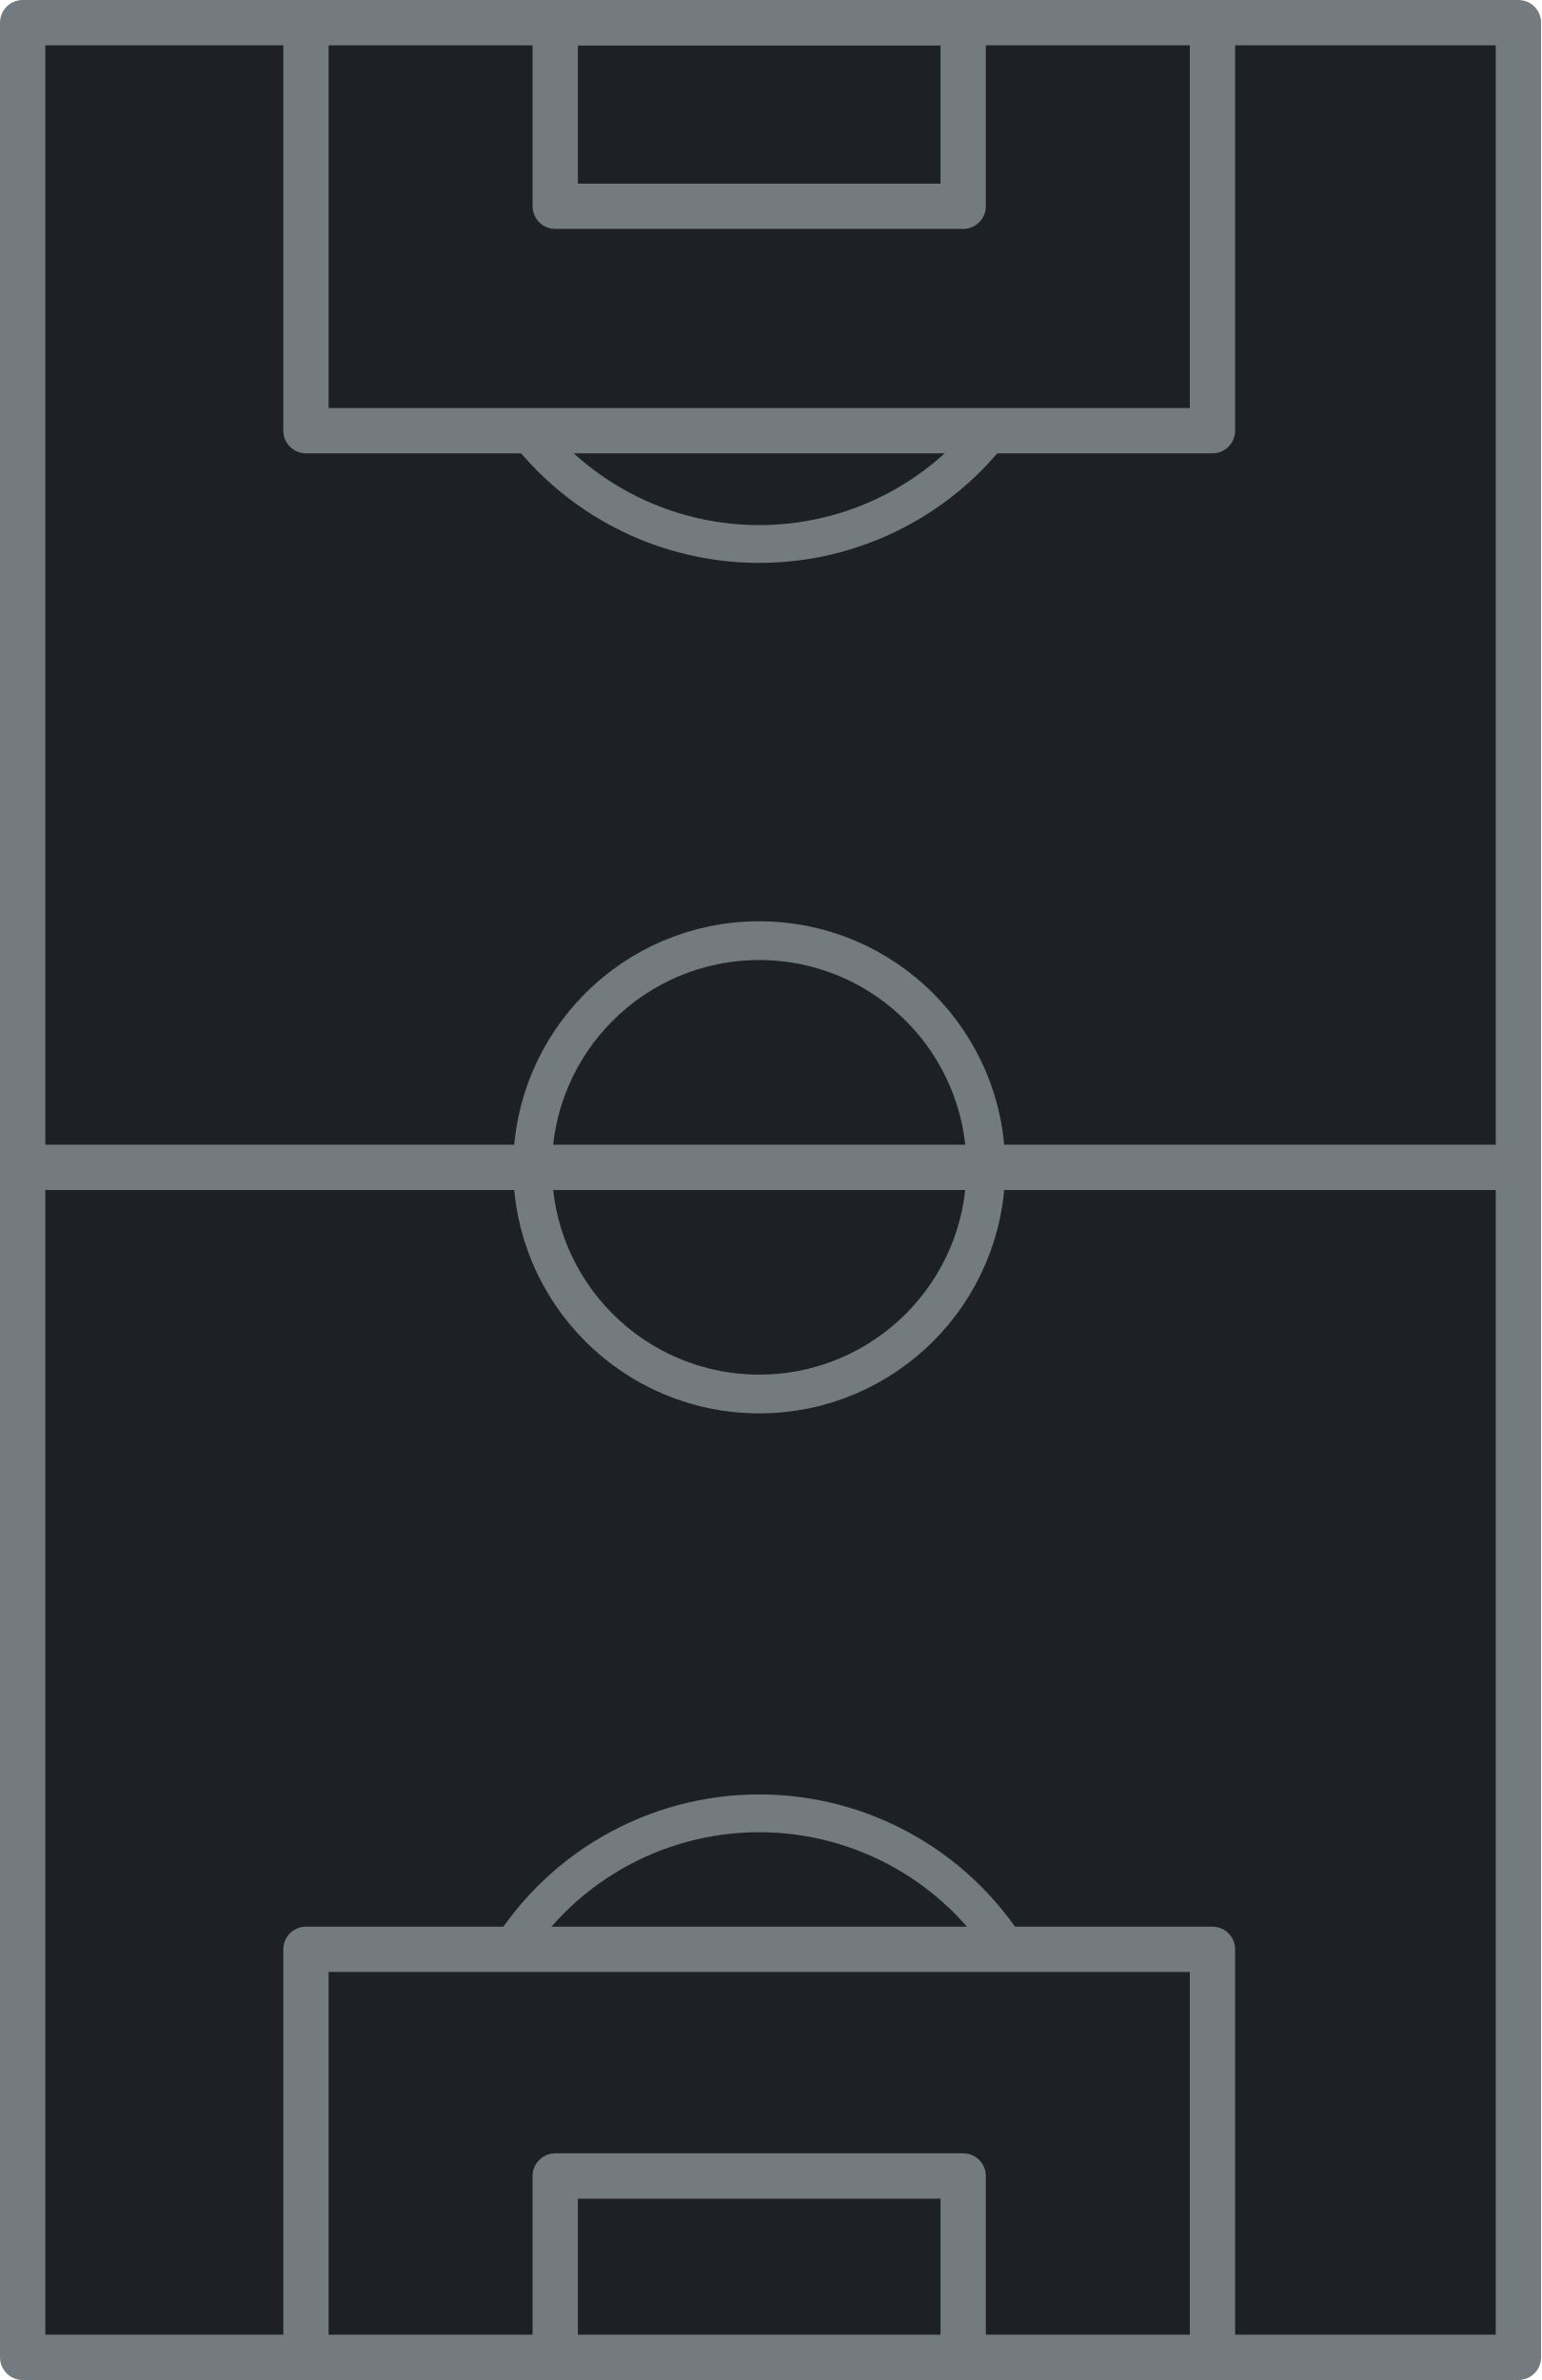
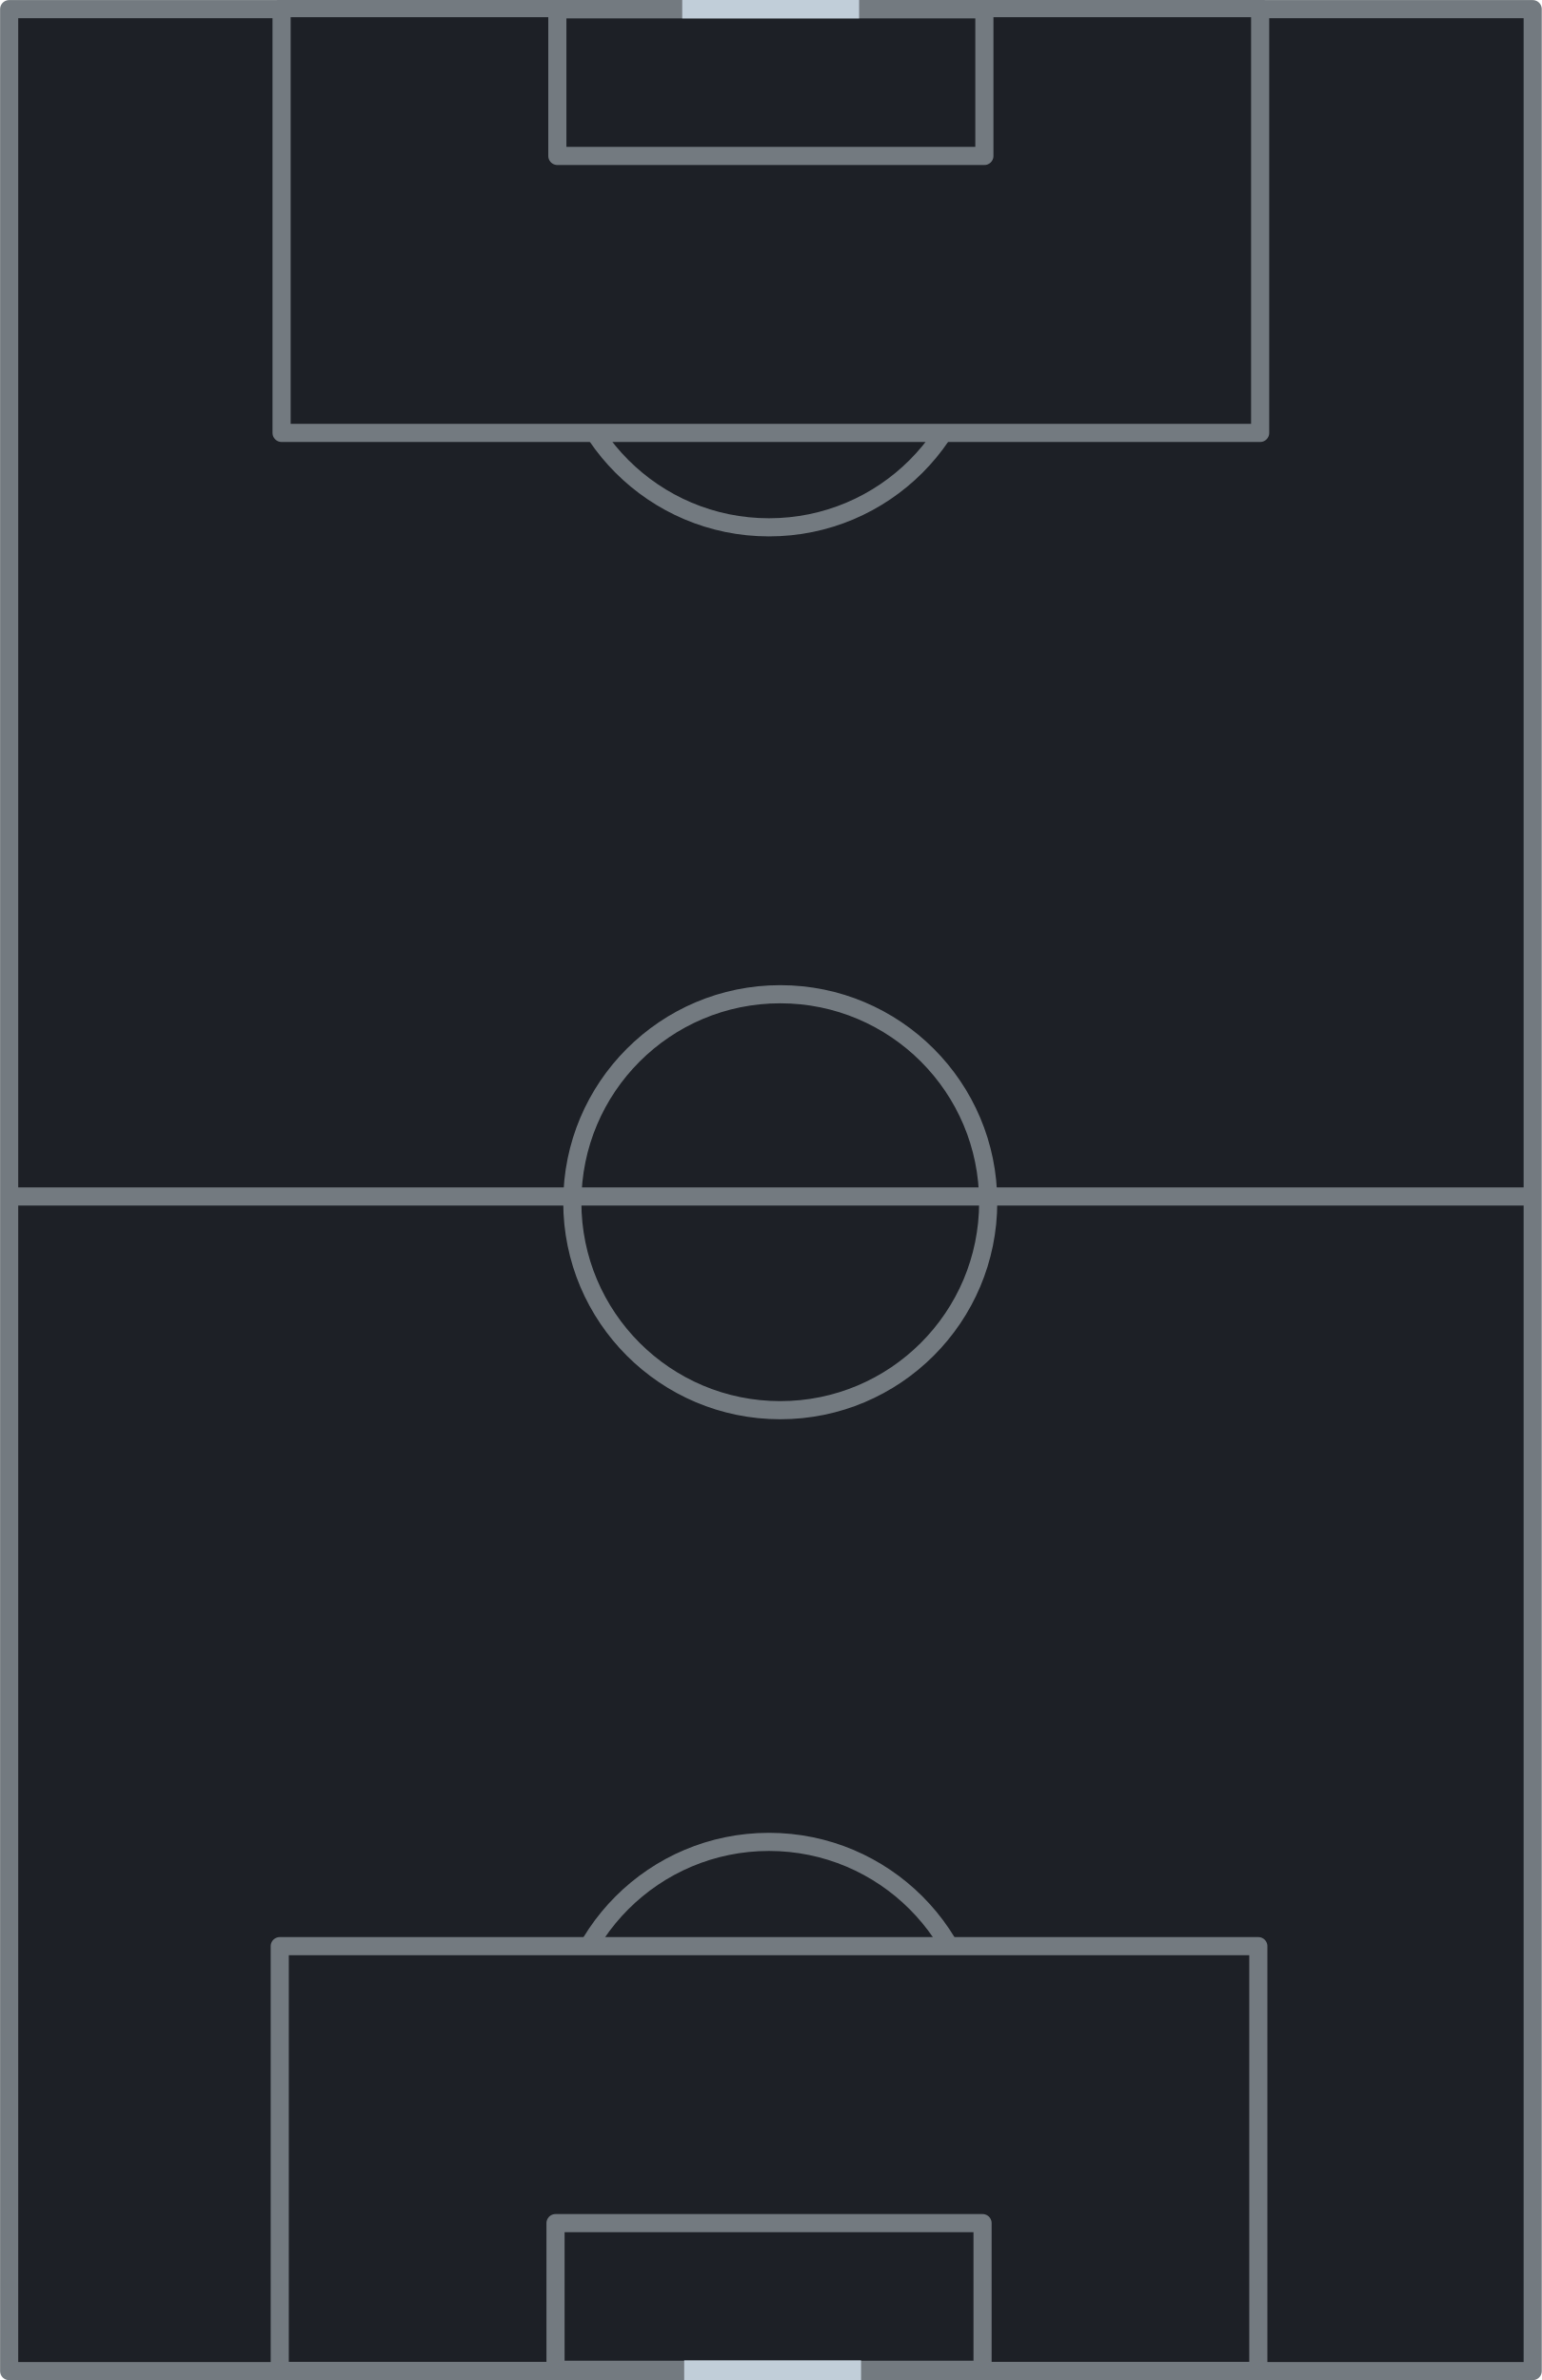
- <svg xmlns="http://www.w3.org/2000/svg" width="680" height="1050" viewBox="0 0 179.917 277.813" version="1.1" id="svg1">
+ <svg xmlns="http://www.w3.org/2000/svg" width="680" height="1050" viewBox="0 0 179.917 277.813" version="1.1" id="svg1" xml:space="preserve">
  <defs id="defs1" />
-   <g id="layer1">
-     <rect style="fill:#1d2026;fill-opacity:1;stroke:#737a80;stroke-width:5.292;stroke-linecap:round;stroke-linejoin:round;stroke-dasharray:none;stroke-dashoffset:0;stroke-opacity:1" id="rect1" width="174.625" height="272.521" x="2.646" y="2.646" />
-     <path style="fill:none;fill-opacity:1;stroke:#737a80;stroke-width:4.414;stroke-linecap:round;stroke-linejoin:round;stroke-dasharray:none;stroke-dashoffset:0;stroke-opacity:1" id="circle4" d="M 123.031,29.104 A 34.396,34.396 0 0 1 105.833,58.892 34.396,34.396 0 0 1 71.437,58.892 34.396,34.396 0 0 1 54.24,29.104" />
-     <path style="fill:none;fill-opacity:1;stroke:#737a80;stroke-width:4.414;stroke-linecap:round;stroke-linejoin:round;stroke-dasharray:none;stroke-dashoffset:0;stroke-opacity:1" id="path5" d="m 123.031,-246.062 a 34.396,34.396 0 0 1 -17.198,29.788 34.396,34.396 0 0 1 -34.396,0 34.396,34.396 0 0 1 -17.198,-29.788" transform="scale(1,-1)" />
-     <circle style="fill:none;fill-opacity:1;stroke:#737a80;stroke-width:4.527;stroke-linecap:round;stroke-linejoin:round;stroke-dasharray:none;stroke-dashoffset:0;stroke-opacity:1" id="path4" cx="88.635" cy="136.26" r="26.458" />
-     <rect style="fill:#1d2026;stroke:#737a80;stroke-width:5.292;stroke-linecap:round;stroke-linejoin:round;stroke-dasharray:none;stroke-opacity:1;fill-opacity:1" id="rect2" width="105.833" height="47.625" x="35.719" y="2.646" />
-     <rect style="fill:#1d2026;fill-opacity:1;stroke:#737a80;stroke-width:5.292;stroke-linecap:round;stroke-linejoin:round;stroke-dasharray:none;stroke-opacity:1" id="rect3" width="105.833" height="47.625" x="35.719" y="-275.167" transform="scale(1,-1)" />
-     <path style="fill:#1d2026;fill-opacity:1;stroke:#737a80;stroke-width:5.292;stroke-linecap:round;stroke-linejoin:round;stroke-dasharray:none;stroke-dashoffset:0;stroke-opacity:1" d="M 2.646,136.26 H 175.979" id="path3" />
-     <rect style="fill:none;fill-opacity:1;stroke:#737a80;stroke-width:5.292;stroke-linecap:round;stroke-linejoin:round;stroke-dasharray:none;stroke-opacity:1" id="rect5" width="47.625" height="21.431" x="64.823" y="2.646" />
-     <rect style="fill:none;fill-opacity:1;stroke:#737a80;stroke-width:5.292;stroke-linecap:round;stroke-linejoin:round;stroke-dasharray:none;stroke-opacity:1" id="rect6" width="47.625" height="21.431" x="64.823" y="-275.431" transform="scale(1,-1)" />
+   <g id="layer2">
+     <rect style="display:inline;opacity:1;fill:#1d2026;fill-opacity:1;stroke:#737a80;stroke-width:2.117;stroke-linecap:round;stroke-linejoin:round;stroke-dasharray:none;stroke-opacity:1" id="rect2" width="177.868" height="275.704" x="1.069" y="1.068" />
+     <circle style="fill:none;stroke:#737a80;stroke-width:2.117;stroke-linecap:round;stroke-linejoin:round;stroke-dasharray:none;stroke-opacity:1" id="path1-2" cx="89.777" cy="239.277" r="24.277" />
+     <circle style="fill:none;stroke:#737a80;stroke-width:2.117;stroke-linecap:round;stroke-linejoin:round;stroke-dasharray:none;stroke-opacity:1" id="path1-2-2" cx="89.777" cy="37.277" r="24.277" />
+     <circle style="fill:none;stroke:#737a80;stroke-width:2.117;stroke-linecap:round;stroke-linejoin:round;stroke-dasharray:none;stroke-opacity:1" id="path1" cx="91.092" cy="140.332" r="24.277" />
+     <path style="fill:none;fill-opacity:1;stroke:#737a80;stroke-width:2.117;stroke-linecap:round;stroke-linejoin:round;stroke-dasharray:none;stroke-opacity:1" d="M 1.537,139.663 H 178.74" id="path2" />
+     <rect style="fill:#1d2026;fill-opacity:1;stroke:#737a80;stroke-width:2.117;stroke-linecap:round;stroke-linejoin:round;stroke-dasharray:none;stroke-opacity:1" id="rect3" width="114.243" height="49.582" x="32.874" y="0.951" />
+     <rect style="fill:none;fill-opacity:1;stroke:#737a80;stroke-width:2.117;stroke-linecap:round;stroke-linejoin:round;stroke-dasharray:none;stroke-opacity:1" id="rect4" width="49.854" height="17.116" x="65.068" y="1.087" />
+     <rect style="fill:#1d2026;fill-opacity:1;stroke:#737a80;stroke-width:2.117;stroke-linecap:round;stroke-linejoin:round;stroke-dasharray:none;stroke-opacity:1" id="rect3-7" width="114.243" height="49.582" x="32.661" y="-276.753" transform="scale(1,-1)" />
+     <rect style="fill:none;fill-opacity:1;stroke:#737a80;stroke-width:2.117;stroke-linecap:round;stroke-linejoin:round;stroke-dasharray:none;stroke-opacity:1" id="rect4-1" width="49.854" height="17.116" x="64.855" y="-276.617" transform="scale(1,-1)" />
+     <path style="fill:none;fill-opacity:1;stroke:#c1ced9;stroke-width:2.381;stroke-linecap:square;stroke-linejoin:round;stroke-dasharray:none;stroke-opacity:1;paint-order:normal" d="M 81.068,276.714 H 99.337" id="path5" />
+     <path style="display:inline;fill:none;fill-opacity:1;stroke:#c1ced9;stroke-width:2.381;stroke-linecap:square;stroke-linejoin:round;stroke-dasharray:none;stroke-opacity:1;paint-order:normal" d="M 80.838,0.958 H 99.107" id="path5-6" />
  </g>
</svg>
